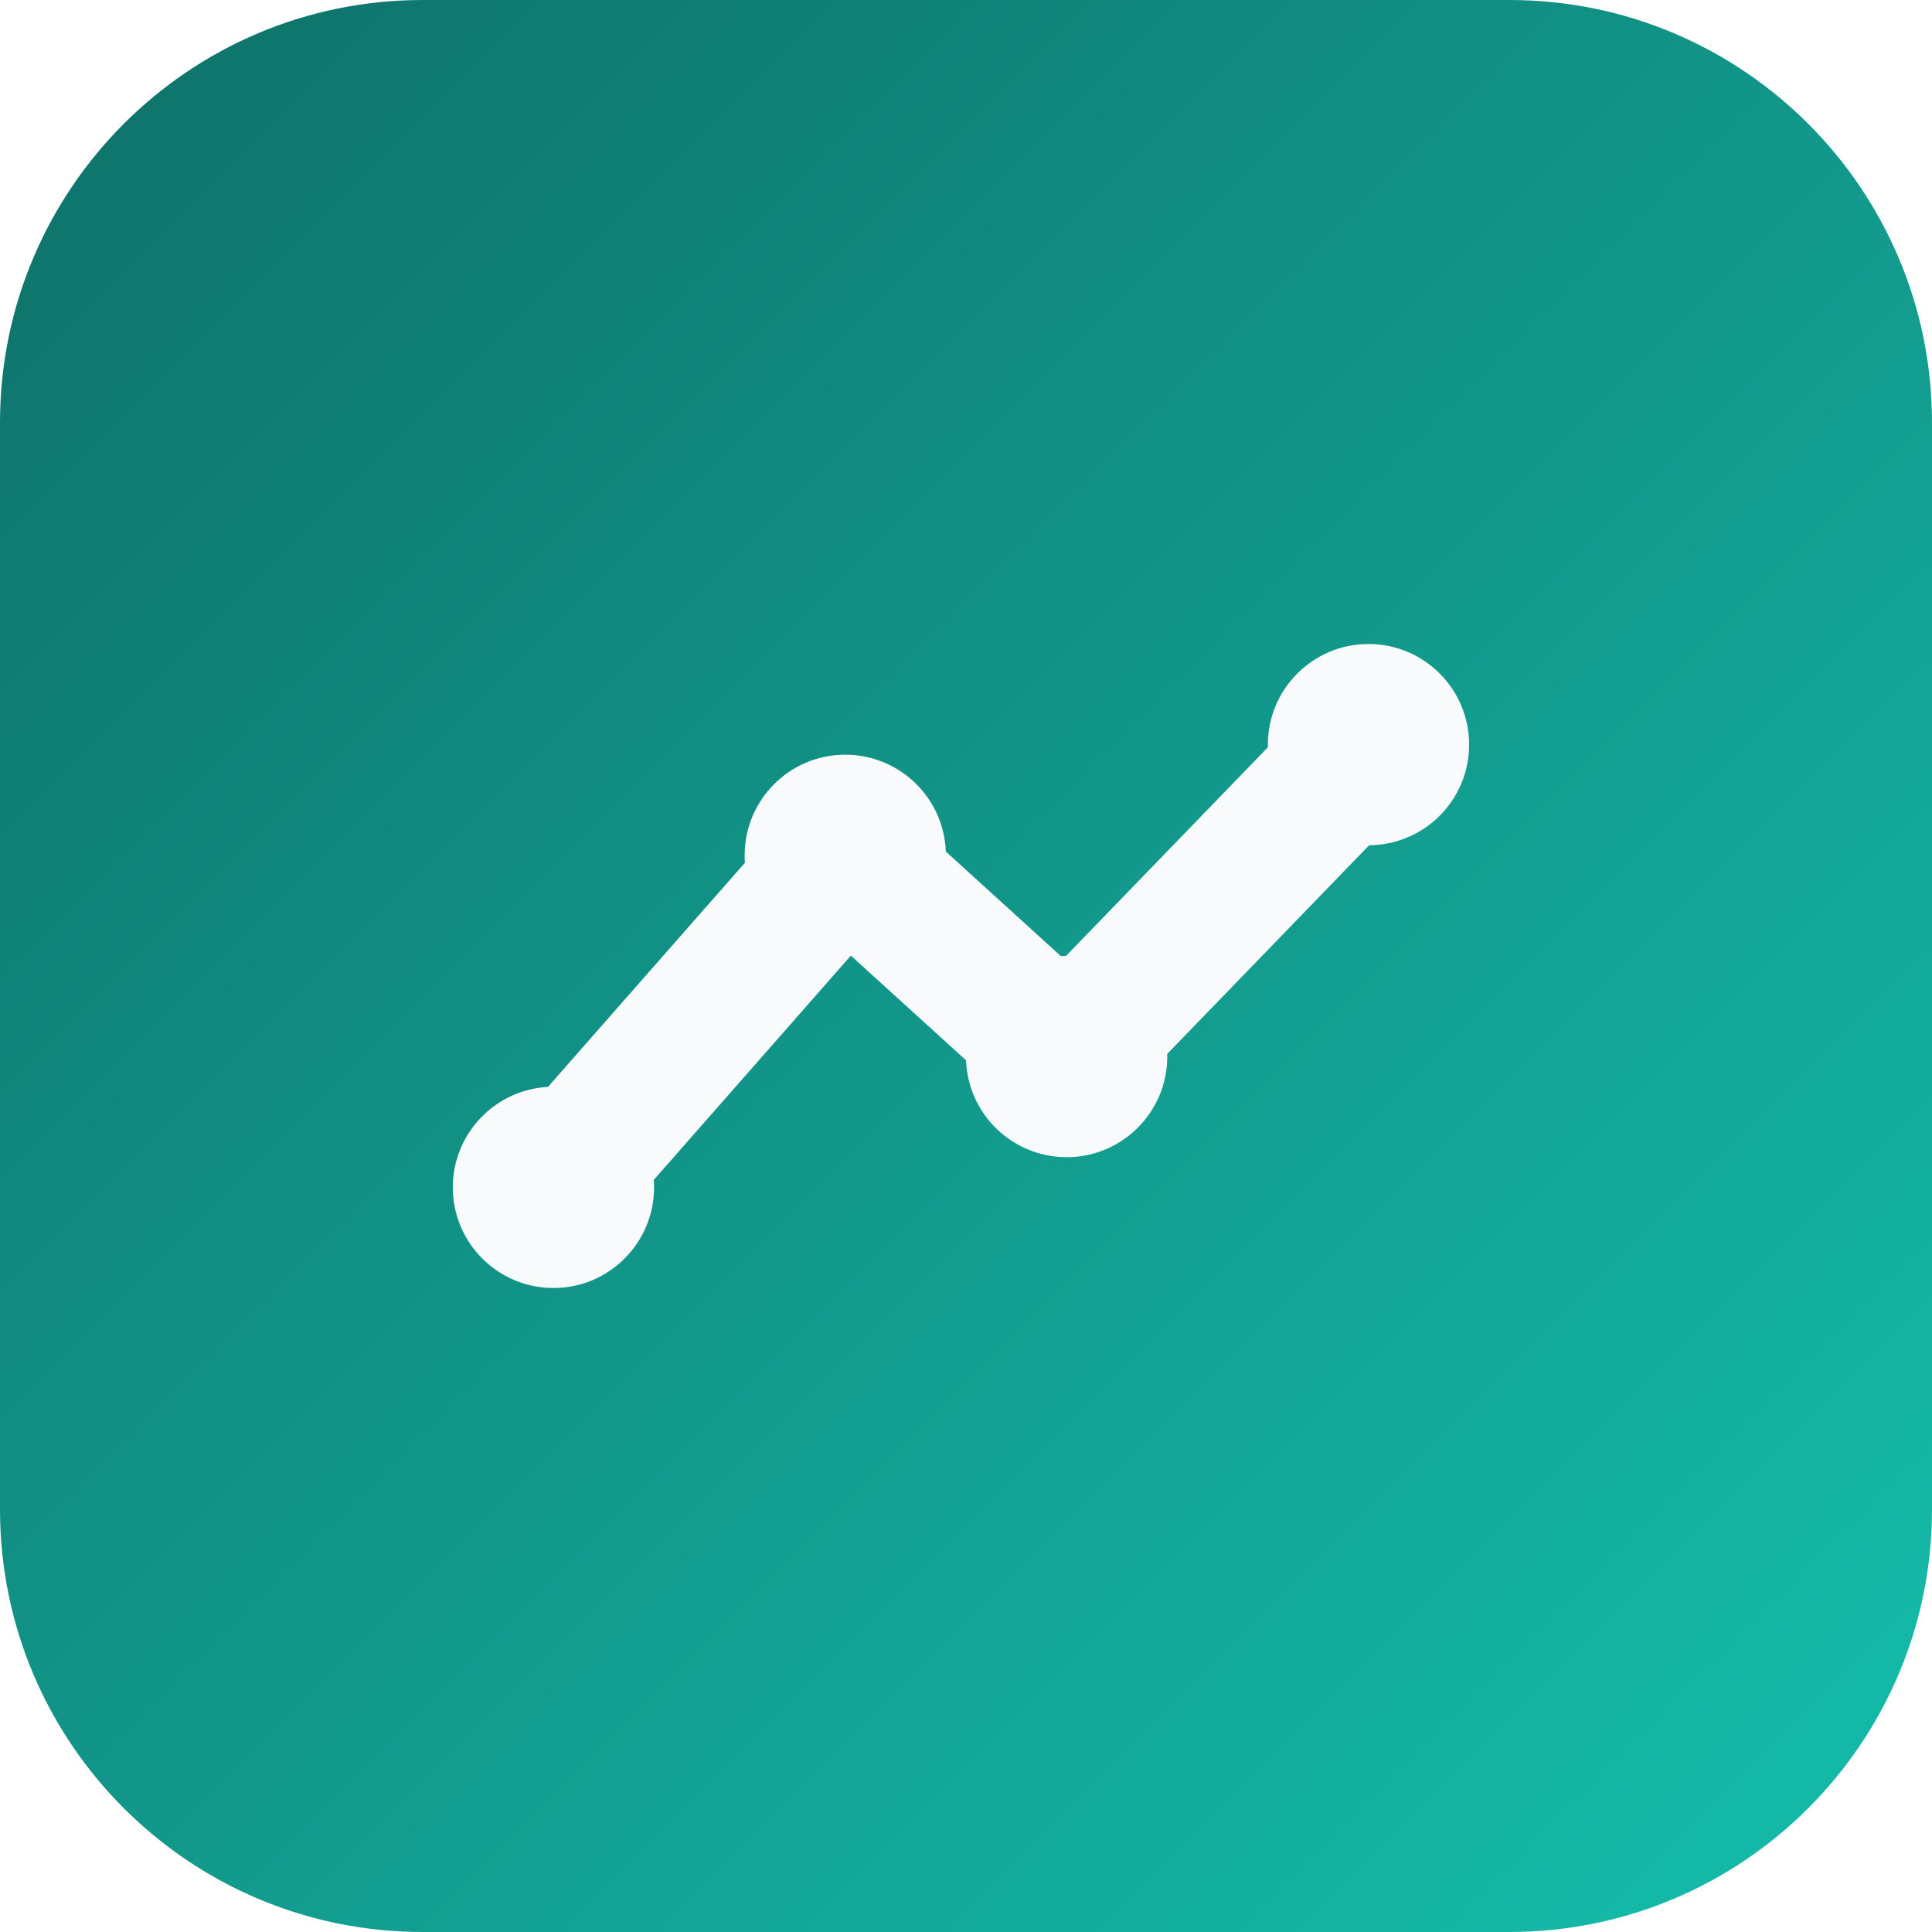
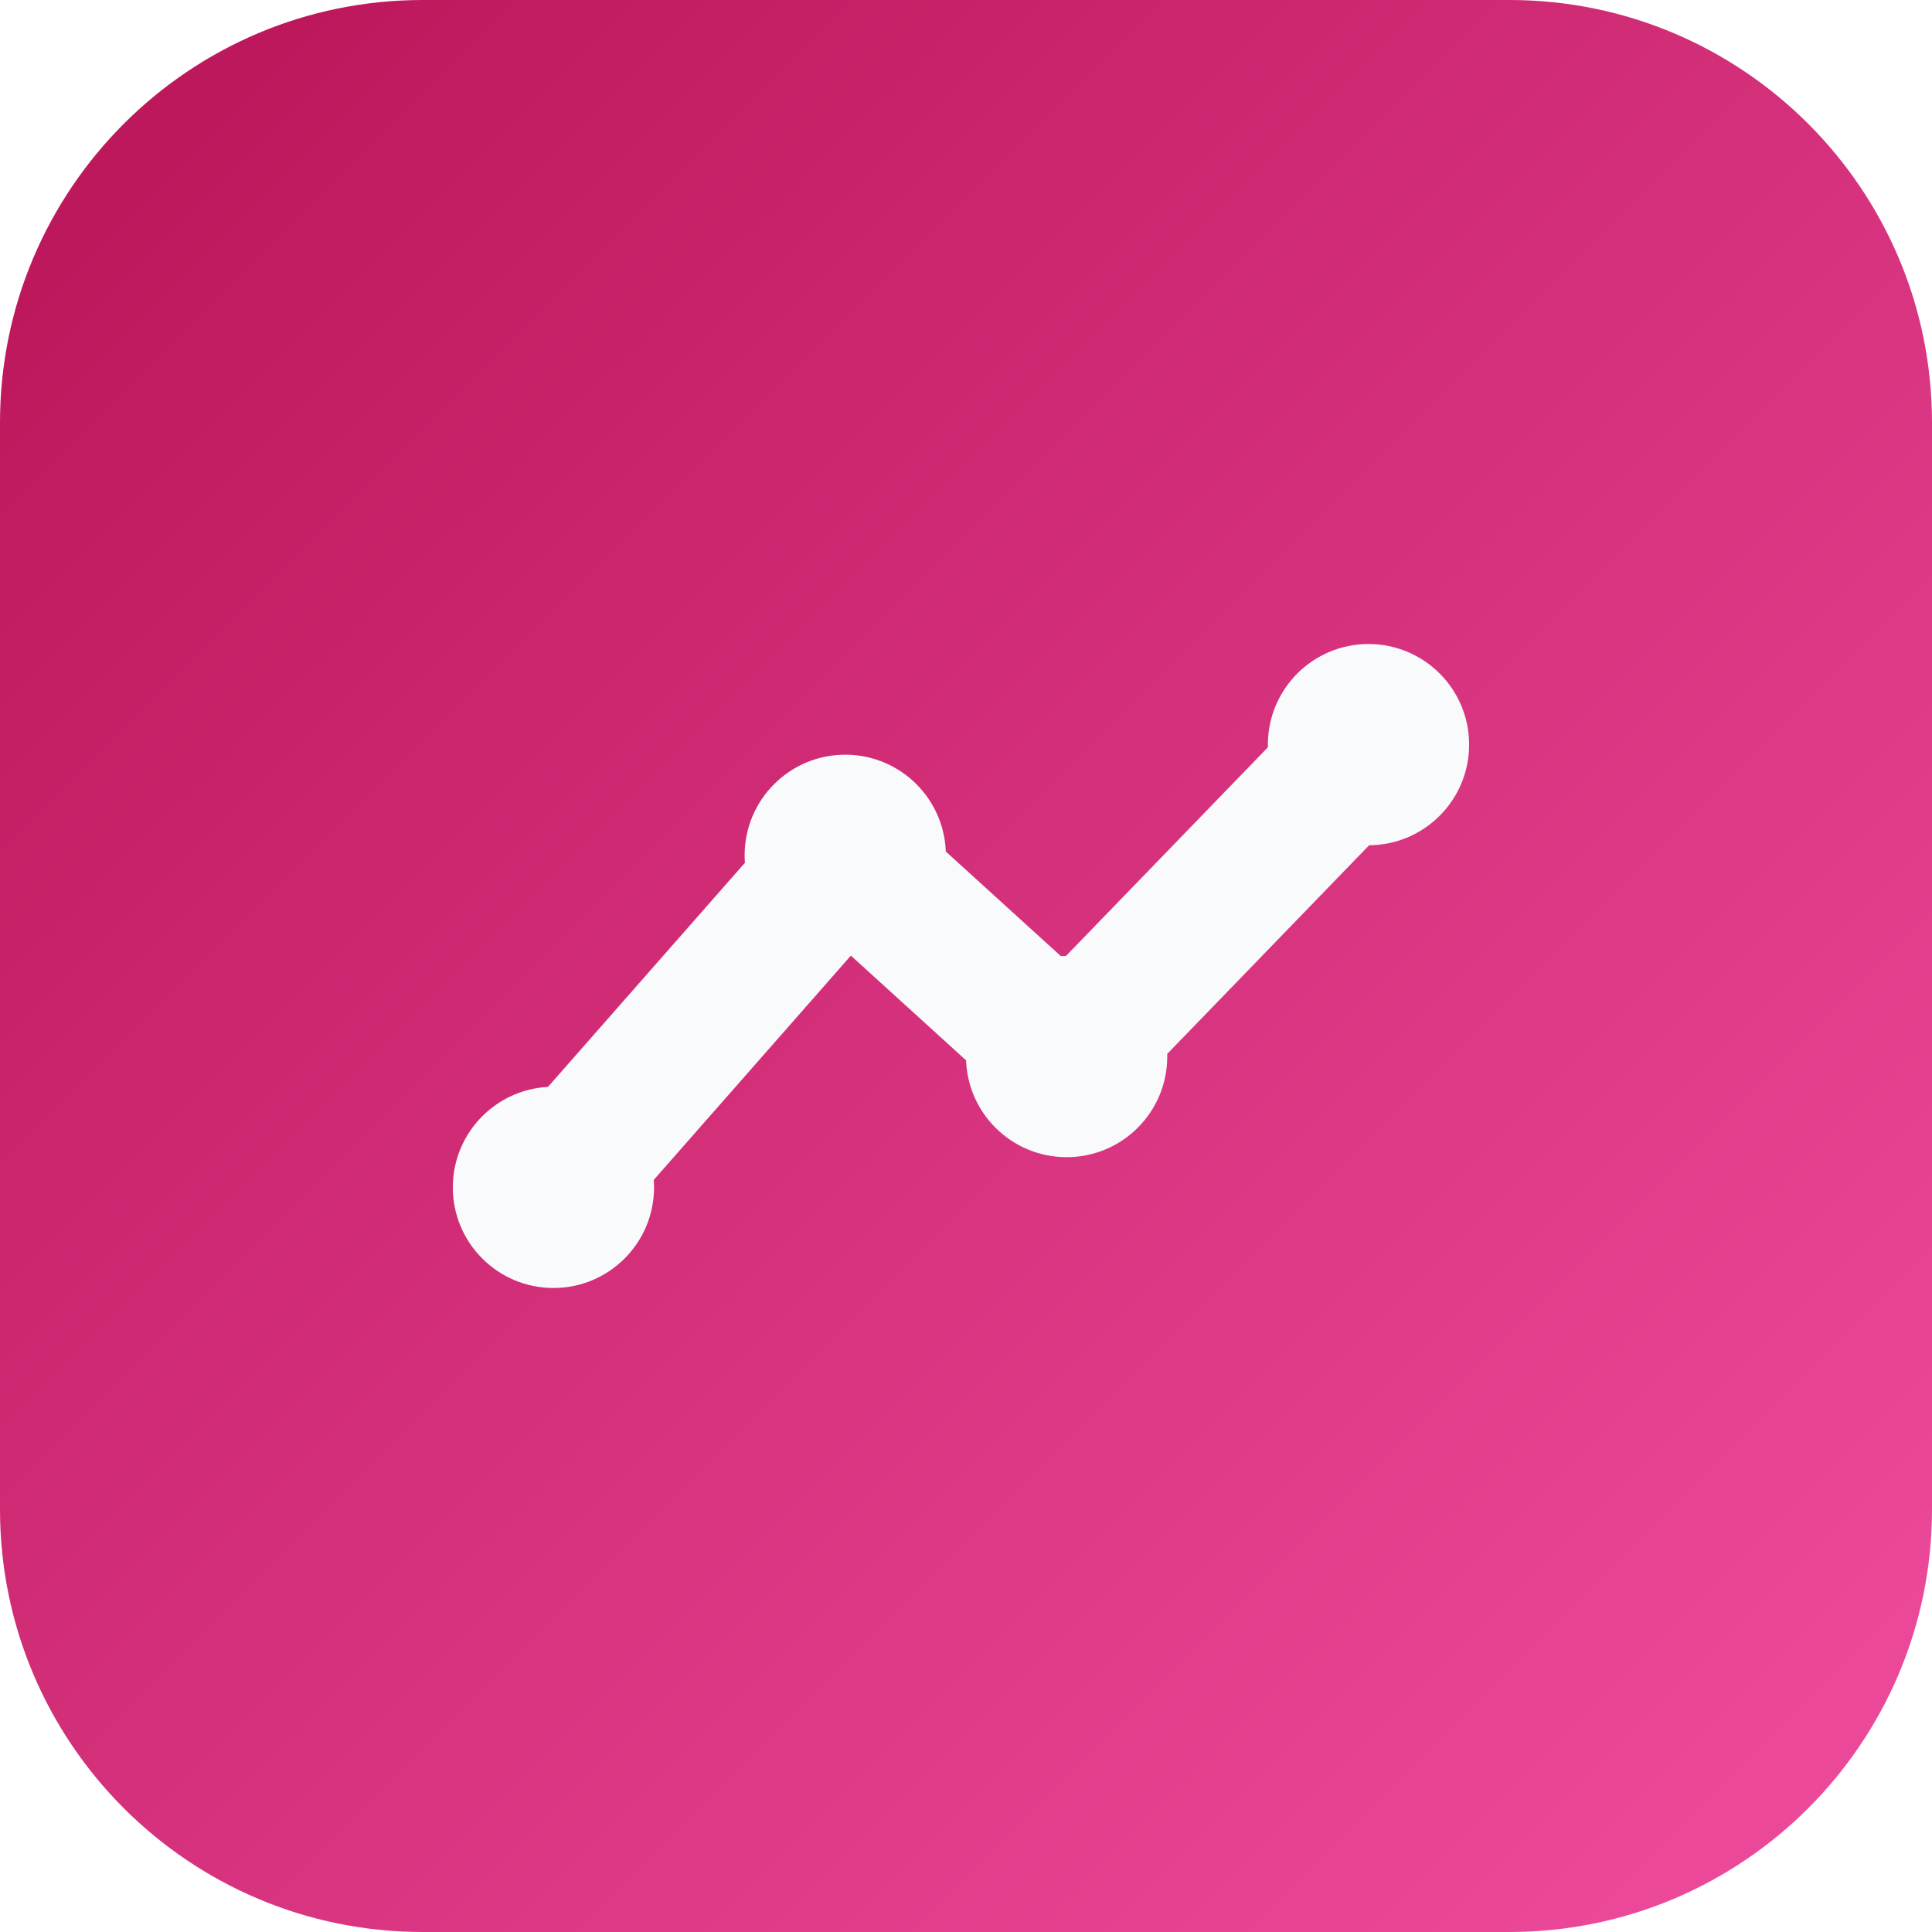
<svg xmlns="http://www.w3.org/2000/svg" width="192" height="192" viewBox="0 0 192 192" fill="none">
  <defs>
    <linearGradient id="bg" x1="16" y1="16" x2="176" y2="176" gradientUnits="userSpaceOnUse">
-       <stop stop-color="#0F766E" />
-       <stop offset="1" stop-color="#14B8A6" />
+       <stop stop-color="#be185d" />
+       <stop offset="1" stop-color="#ec4899" />
    </linearGradient>
  </defs>
  <rect width="192" height="192" rx="42" fill="url(#bg)" />
  <path d="M55 118L84 85L106 105L136 74" stroke="#F8FAFC" stroke-width="14" stroke-linecap="round" stroke-linejoin="round" />
  <circle cx="55" cy="118" r="10" fill="#F8FAFC" />
  <circle cx="84" cy="85" r="10" fill="#F8FAFC" />
  <circle cx="106" cy="105" r="10" fill="#F8FAFC" />
  <circle cx="136" cy="74" r="10" fill="#F8FAFC" />
</svg>
